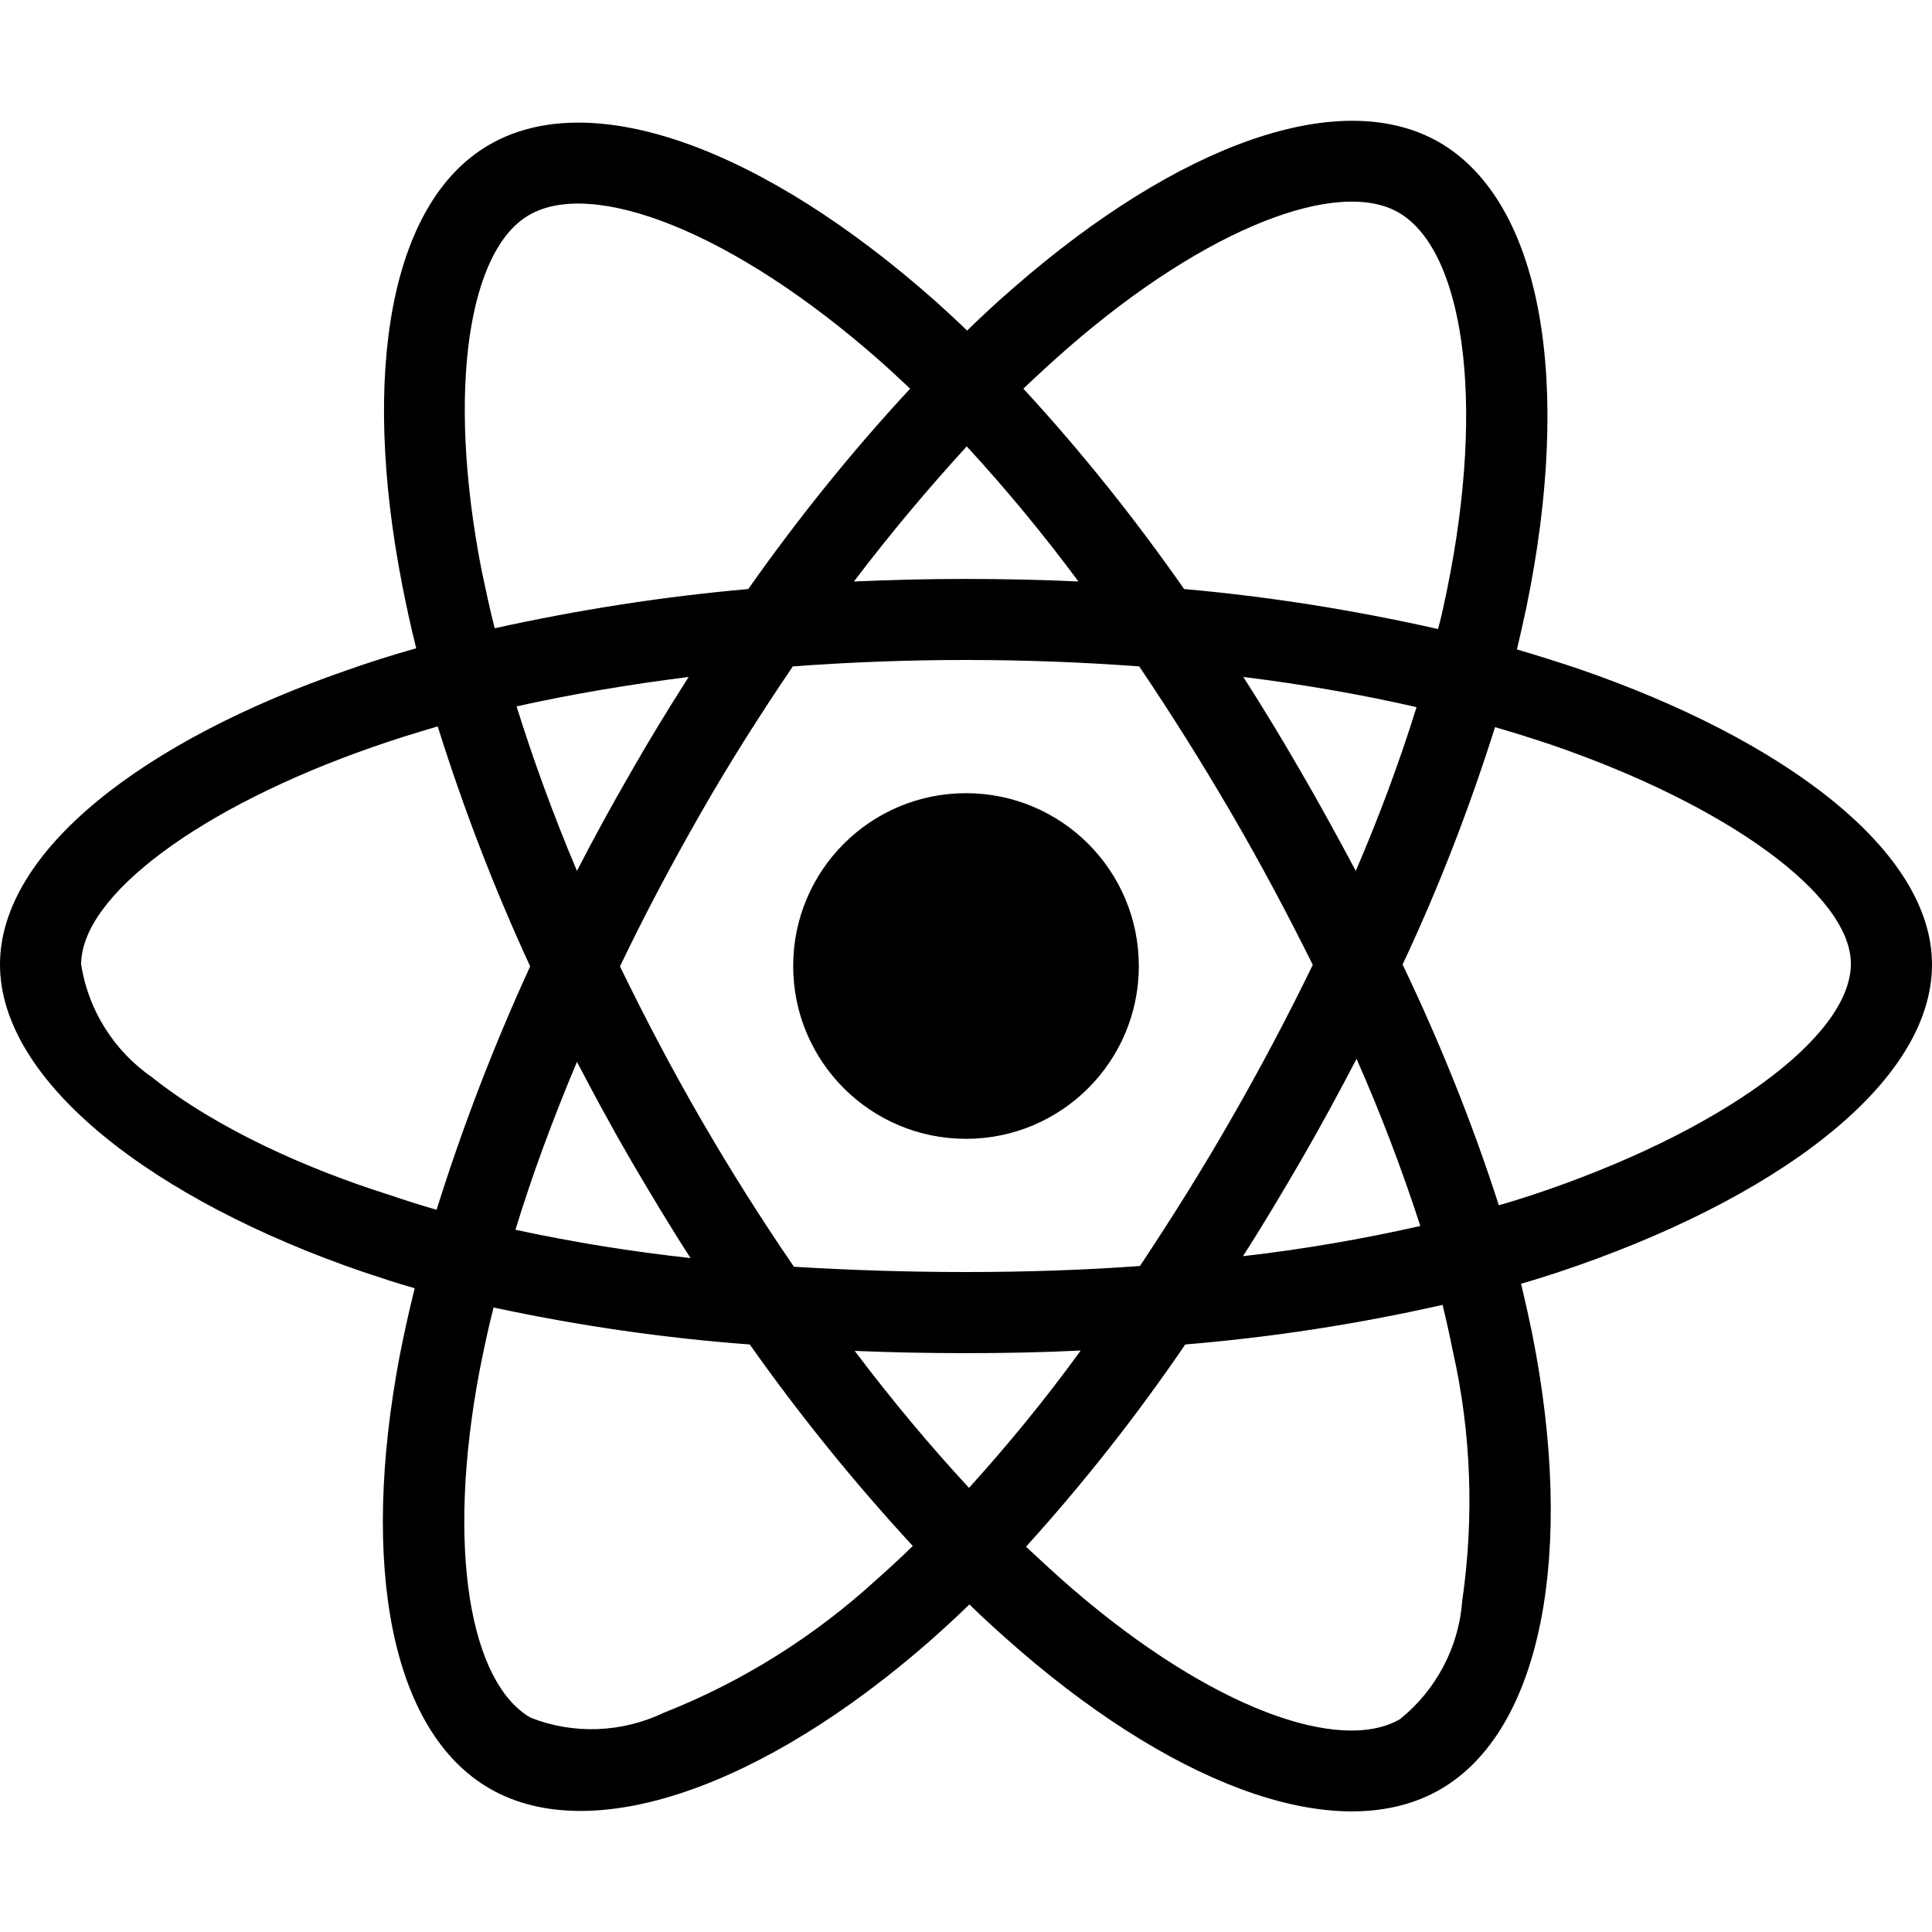
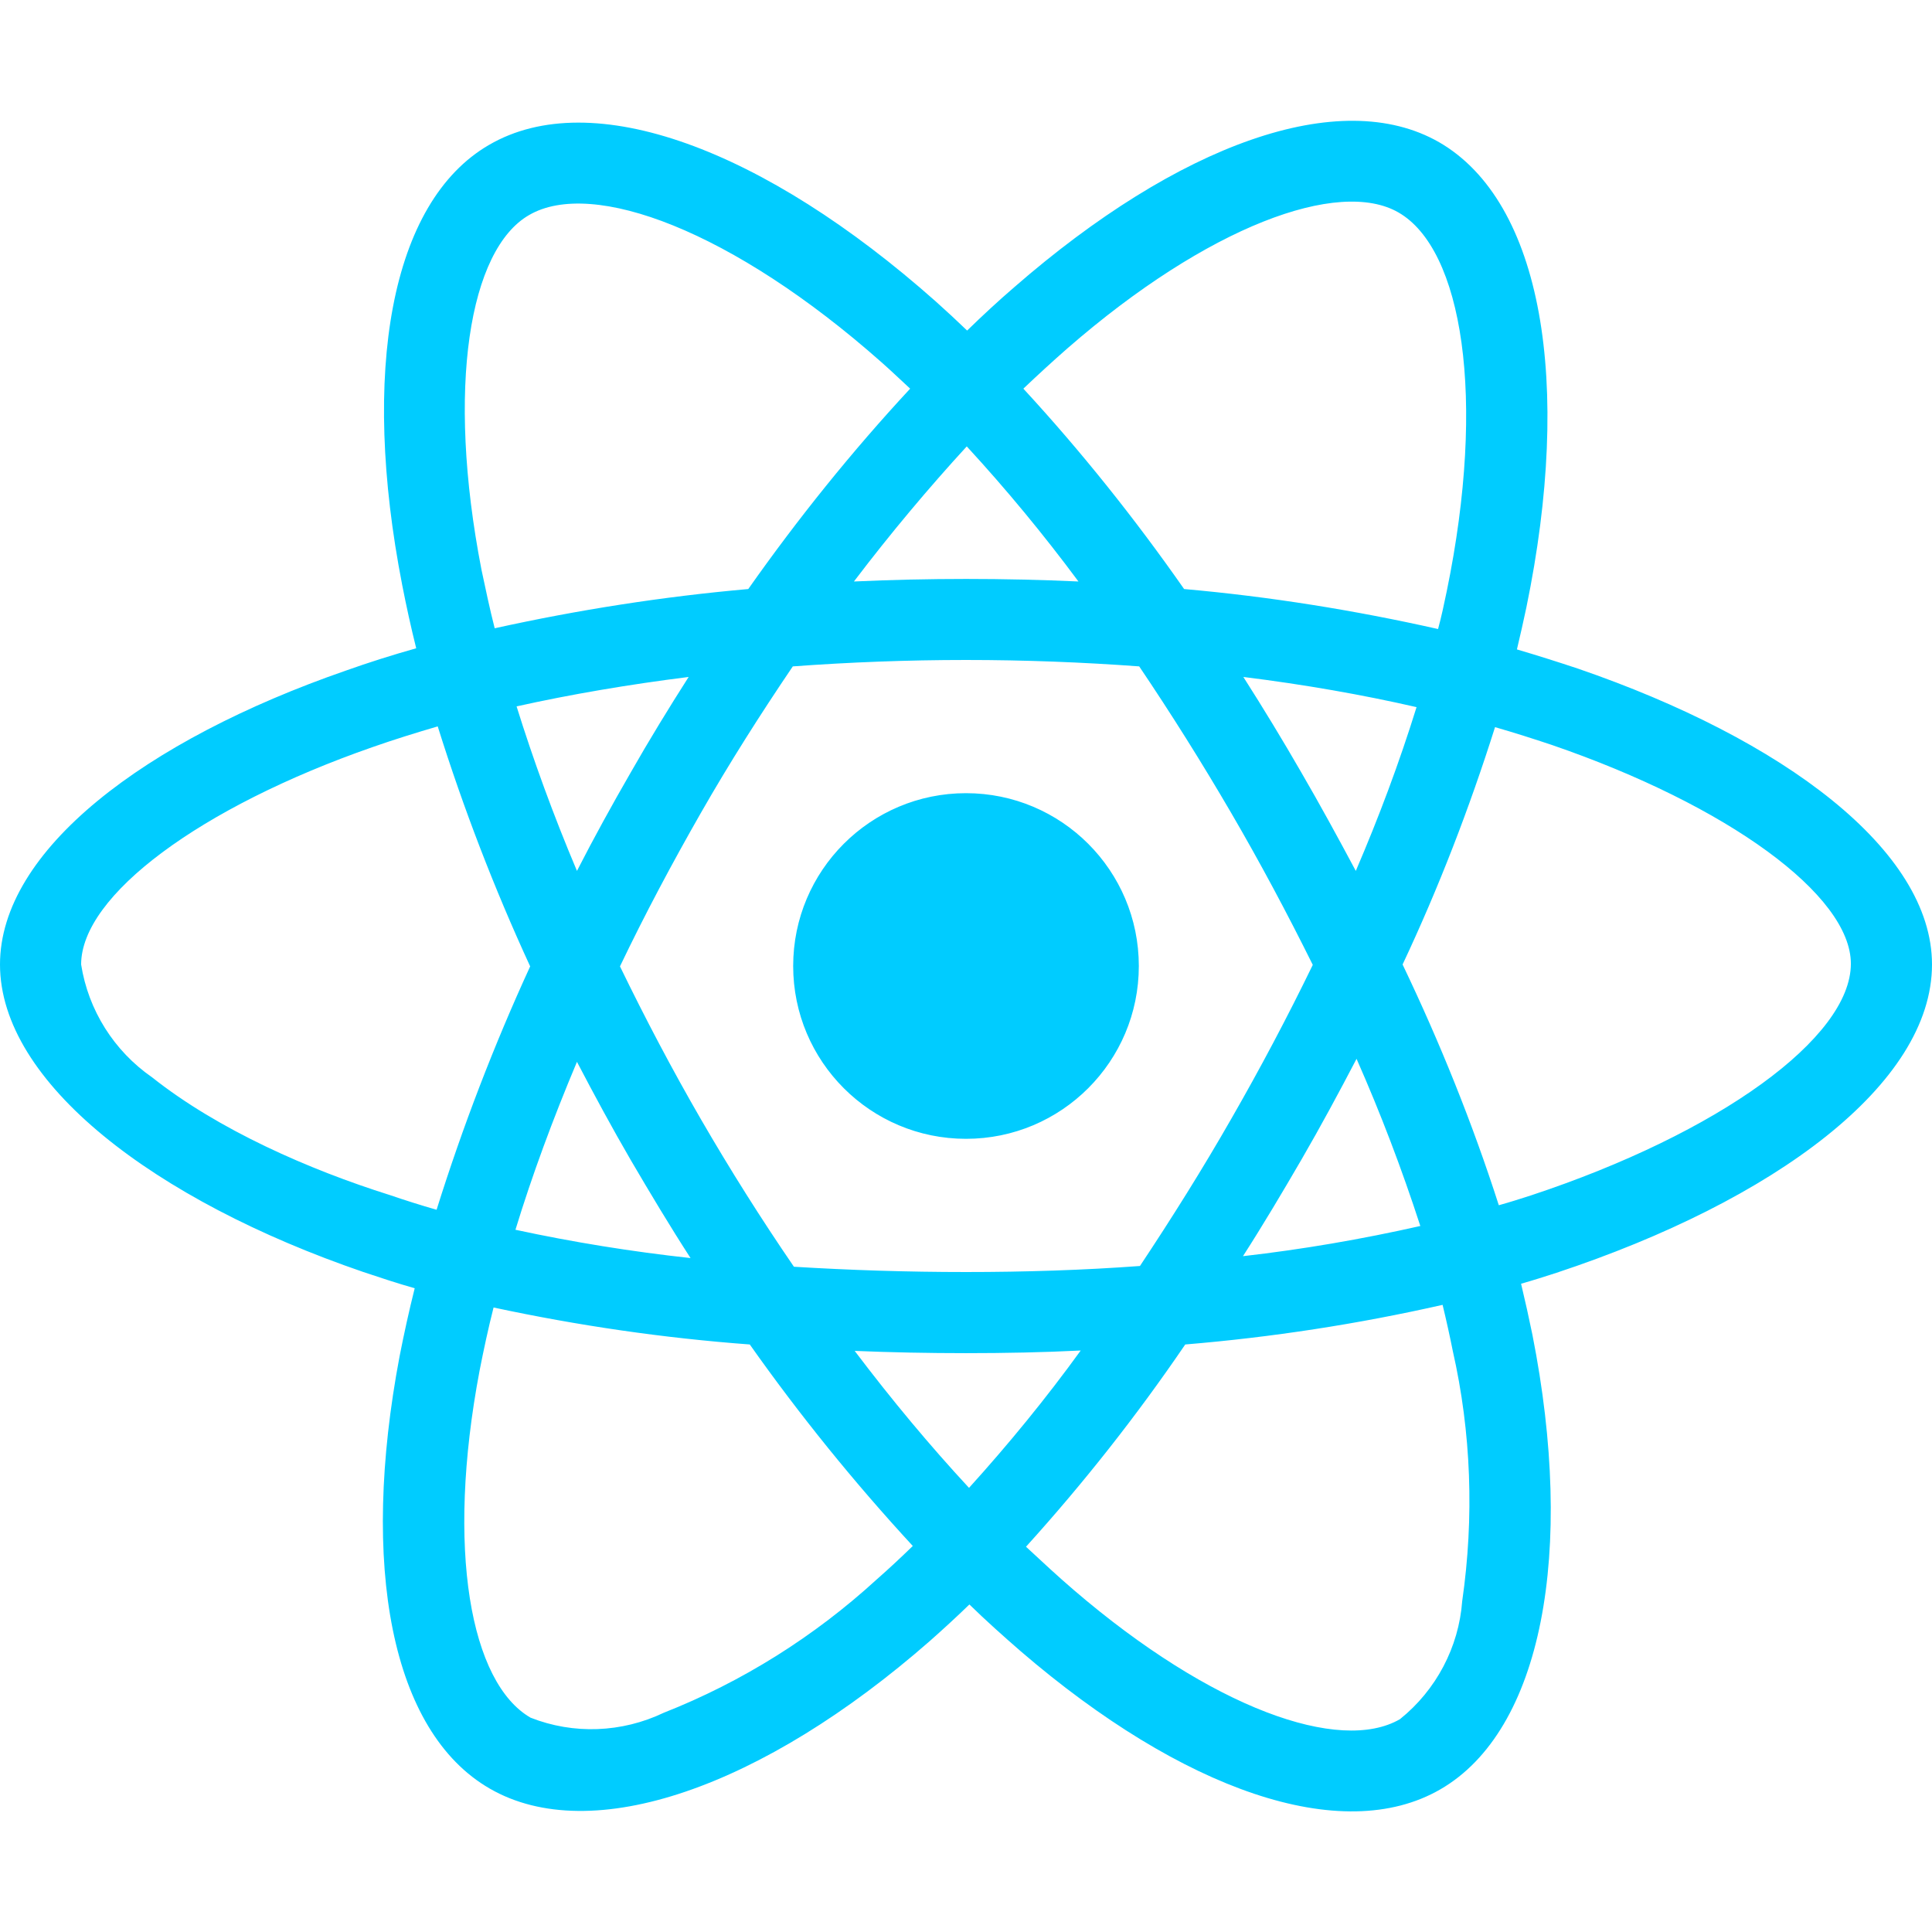
<svg xmlns="http://www.w3.org/2000/svg" aria-hidden="true" focusable="false" data-prefix="fab" data-icon="react" class="svg-inline--fa fa-react fa-w-16" role="img" viewBox="0 0 512 512">
-   <path fill="currentColor" d="M418.2 177.2c-5.4-1.8-10.8-3.5-16.2-5.1.9-3.7 1.7-7.4 2.5-11.1 12.3-59.6 4.2-107.5-23.1-123.3-26.3-15.1-69.2.6-112.6 38.4-4.3 3.7-8.5 7.6-12.5 11.5-2.7-2.6-5.5-5.2-8.3-7.7-45.5-40.4-91.1-57.4-118.4-41.5-26.2 15.2-34 60.3-23 116.7 1.1 5.6 2.3 11.1 3.7 16.7-6.4 1.8-12.7 3.8-18.6 5.9C38.3 196.2 0 225.4 0 255.6c0 31.2 40.8 62.5 96.3 81.5 4.5 1.5 9 3 13.6 4.3-1.5 6-2.8 11.9-4 18-10.5 55.5-2.3 99.5 23.9 114.6 27 15.6 72.4-.4 116.6-39.1 3.5-3.1 7-6.3 10.5-9.7 4.4 4.3 9 8.4 13.6 12.4 42.8 36.8 85.1 51.7 111.2 36.6 27-15.6 35.8-62.9 24.4-120.5-.9-4.4-1.9-8.9-3-13.5 3.2-.9 6.3-1.9 9.4-2.9 57.7-19.1 99.5-50 99.5-81.7 0-30.3-39.4-59.7-93.8-78.4zM282.9 92.3c37.2-32.4 71.9-45.1 87.7-36 16.9 9.7 23.4 48.9 12.8 100.4-.7 3.4-1.4 6.7-2.3 10-22.2-5-44.7-8.6-67.3-10.6-13-18.6-27.2-36.4-42.6-53.1 3.9-3.7 7.7-7.2 11.7-10.7zM167.2 307.5c5.1 8.7 10.3 17.4 15.8 25.9-15.6-1.7-31.1-4.2-46.4-7.5 4.4-14.4 9.9-29.3 16.3-44.5 4.6 8.8 9.3 17.5 14.3 26.1zm-30.3-120.3c14.4-3.2 29.7-5.8 45.6-7.8-5.3 8.3-10.5 16.8-15.4 25.4-4.9 8.5-9.7 17.2-14.2 26-6.3-14.9-11.6-29.5-16-43.6zm27.4 68.9c6.6-13.8 13.8-27.3 21.4-40.6s15.8-26.2 24.4-38.9c15-1.1 30.3-1.7 45.9-1.7s31 .6 45.9 1.7c8.5 12.6 16.6 25.5 24.3 38.7s14.9 26.7 21.7 40.4c-6.7 13.8-13.9 27.4-21.6 40.8-7.6 13.3-15.7 26.2-24.2 39-14.9 1.1-30.4 1.6-46.1 1.6s-30.9-.5-45.6-1.4c-8.7-12.7-16.9-25.7-24.6-39s-14.8-26.8-21.5-40.6zm180.6 51.2c5.1-8.8 9.9-17.7 14.6-26.7 6.4 14.5 12 29.2 16.9 44.3-15.5 3.5-31.2 6.2-47 8 5.4-8.4 10.5-17 15.5-25.6zm14.4-76.5c-4.7-8.8-9.5-17.6-14.5-26.2-4.9-8.5-10-16.9-15.3-25.2 16.1 2 31.5 4.7 45.9 8-4.6 14.8-10 29.2-16.1 43.4zM256.2 118.3c10.5 11.4 20.4 23.4 29.6 35.8-19.8-.9-39.7-.9-59.5 0 9.8-12.9 19.9-24.9 29.9-35.8zM140.2 57c16.8-9.8 54.1 4.2 93.4 39 2.5 2.2 5 4.6 7.6 7-15.5 16.7-29.8 34.5-42.9 53.1-22.6 2-45 5.5-67.2 10.4-1.3-5.1-2.4-10.3-3.5-15.5-9.4-48.4-3.2-84.9 12.6-94zm-24.5 263.6c-4.2-1.2-8.3-2.5-12.4-3.9-21.3-6.7-45.5-17.3-63-31.2-10.1-7-16.9-17.8-18.8-29.9 0-18.3 31.6-41.7 77.2-57.6 5.7-2 11.5-3.8 17.3-5.5 6.8 21.7 15 43 24.5 63.6-9.6 20.9-17.9 42.5-24.8 64.5zm116.6 98c-16.5 15.1-35.6 27.1-56.4 35.3-11.1 5.3-23.9 5.8-35.3 1.3-15.9-9.2-22.5-44.5-13.5-92 1.1-5.6 2.3-11.2 3.7-16.7 22.4 4.8 45 8.1 67.9 9.8 13.2 18.7 27.7 36.6 43.2 53.4-3.2 3.1-6.4 6.1-9.6 8.9zm24.5-24.3c-10.2-11-20.4-23.2-30.3-36.3 9.6.4 19.5.6 29.5.6 10.3 0 20.4-.2 30.4-.7-9.2 12.7-19.1 24.8-29.6 36.4zm130.7 30c-.9 12.2-6.9 23.6-16.5 31.3-15.9 9.2-49.8-2.8-86.4-34.2-4.2-3.6-8.4-7.5-12.7-11.5 15.3-16.9 29.4-34.8 42.2-53.6 22.9-1.9 45.7-5.4 68.2-10.5 1 4.1 1.9 8.2 2.7 12.2 4.9 21.6 5.7 44.1 2.5 66.3zm18.2-107.5c-2.8.9-5.6 1.8-8.5 2.6-7-21.8-15.6-43.1-25.5-63.8 9.6-20.4 17.7-41.4 24.5-62.9 5.2 1.5 10.2 3.1 15 4.7 46.6 16 79.3 39.8 79.3 58 0 19.6-34.9 44.9-84.8 61.4zm-149.7-15c25.3 0 45.8-20.5 45.8-45.8s-20.5-45.8-45.8-45.8c-25.3 0-45.8 20.5-45.8 45.8s20.5 45.8 45.8 45.8z" />
+   <path fill="#00CCFF" d="M418.2 177.2c-5.4-1.8-10.8-3.5-16.2-5.1.9-3.7 1.7-7.4 2.5-11.1 12.3-59.6 4.2-107.5-23.1-123.3-26.3-15.1-69.2.6-112.6 38.4-4.3 3.7-8.5 7.6-12.5 11.5-2.7-2.6-5.5-5.2-8.3-7.7-45.5-40.4-91.1-57.4-118.4-41.5-26.2 15.2-34 60.3-23 116.7 1.1 5.6 2.3 11.1 3.7 16.7-6.4 1.8-12.7 3.8-18.6 5.9C38.3 196.2 0 225.4 0 255.6c0 31.2 40.8 62.5 96.3 81.5 4.5 1.5 9 3 13.6 4.3-1.5 6-2.8 11.9-4 18-10.5 55.5-2.3 99.5 23.9 114.6 27 15.6 72.4-.4 116.6-39.1 3.5-3.1 7-6.3 10.5-9.7 4.4 4.3 9 8.4 13.6 12.4 42.8 36.8 85.1 51.7 111.2 36.6 27-15.6 35.8-62.9 24.4-120.5-.9-4.4-1.9-8.9-3-13.5 3.2-.9 6.3-1.9 9.4-2.9 57.7-19.1 99.5-50 99.5-81.7 0-30.3-39.4-59.7-93.8-78.4zM282.9 92.3c37.2-32.4 71.9-45.1 87.7-36 16.9 9.7 23.4 48.9 12.8 100.4-.7 3.4-1.4 6.7-2.3 10-22.2-5-44.7-8.6-67.3-10.6-13-18.6-27.2-36.4-42.6-53.1 3.9-3.7 7.7-7.2 11.7-10.7zM167.2 307.5c5.1 8.7 10.3 17.4 15.8 25.9-15.6-1.7-31.1-4.2-46.4-7.5 4.4-14.4 9.9-29.3 16.3-44.5 4.6 8.8 9.3 17.5 14.3 26.1zm-30.3-120.3c14.4-3.2 29.7-5.8 45.6-7.8-5.3 8.3-10.5 16.8-15.4 25.4-4.9 8.5-9.7 17.2-14.2 26-6.3-14.9-11.6-29.5-16-43.6zm27.4 68.9c6.6-13.8 13.8-27.3 21.4-40.6s15.8-26.2 24.4-38.9c15-1.1 30.3-1.7 45.9-1.7s31 .6 45.9 1.7c8.5 12.6 16.6 25.5 24.3 38.7s14.9 26.7 21.7 40.4c-6.7 13.8-13.9 27.4-21.6 40.8-7.6 13.3-15.7 26.2-24.2 39-14.9 1.1-30.4 1.6-46.1 1.6s-30.9-.5-45.6-1.4c-8.7-12.7-16.9-25.7-24.6-39s-14.8-26.8-21.5-40.6zm180.6 51.2c5.1-8.8 9.9-17.7 14.6-26.7 6.4 14.5 12 29.2 16.9 44.3-15.5 3.5-31.2 6.2-47 8 5.4-8.4 10.5-17 15.5-25.6zm14.4-76.5c-4.7-8.8-9.5-17.6-14.5-26.2-4.9-8.5-10-16.9-15.3-25.2 16.1 2 31.5 4.7 45.9 8-4.6 14.8-10 29.2-16.1 43.4zM256.2 118.3c10.5 11.4 20.4 23.4 29.6 35.8-19.8-.9-39.7-.9-59.5 0 9.8-12.9 19.9-24.9 29.9-35.8zM140.2 57c16.8-9.8 54.1 4.2 93.4 39 2.5 2.2 5 4.6 7.6 7-15.5 16.7-29.8 34.5-42.9 53.1-22.6 2-45 5.5-67.2 10.4-1.3-5.1-2.4-10.3-3.5-15.5-9.4-48.4-3.2-84.9 12.6-94zm-24.5 263.6c-4.2-1.2-8.3-2.5-12.4-3.9-21.3-6.7-45.5-17.3-63-31.2-10.1-7-16.9-17.8-18.8-29.9 0-18.3 31.6-41.7 77.2-57.6 5.7-2 11.5-3.8 17.3-5.5 6.8 21.7 15 43 24.5 63.6-9.6 20.9-17.9 42.5-24.8 64.5zm116.6 98c-16.5 15.1-35.6 27.1-56.4 35.3-11.1 5.3-23.9 5.8-35.3 1.3-15.9-9.2-22.5-44.5-13.5-92 1.1-5.6 2.3-11.2 3.7-16.7 22.4 4.8 45 8.1 67.9 9.8 13.2 18.7 27.7 36.6 43.2 53.4-3.2 3.1-6.4 6.1-9.6 8.9zm24.5-24.3c-10.2-11-20.4-23.2-30.3-36.3 9.6.4 19.5.6 29.5.6 10.3 0 20.4-.2 30.4-.7-9.2 12.7-19.1 24.8-29.6 36.4zm130.7 30c-.9 12.2-6.9 23.6-16.5 31.3-15.9 9.2-49.8-2.8-86.4-34.2-4.2-3.6-8.4-7.5-12.7-11.5 15.3-16.9 29.4-34.8 42.2-53.6 22.9-1.9 45.7-5.4 68.2-10.5 1 4.1 1.9 8.2 2.7 12.2 4.9 21.6 5.7 44.1 2.5 66.3zm18.2-107.5c-2.8.9-5.6 1.8-8.5 2.6-7-21.8-15.6-43.1-25.5-63.8 9.6-20.4 17.7-41.4 24.5-62.9 5.2 1.5 10.2 3.1 15 4.7 46.6 16 79.3 39.8 79.3 58 0 19.6-34.9 44.9-84.8 61.4zm-149.7-15c25.3 0 45.8-20.5 45.8-45.8s-20.5-45.8-45.8-45.8c-25.3 0-45.8 20.5-45.8 45.8s20.5 45.8 45.8 45.8z" />
</svg>
